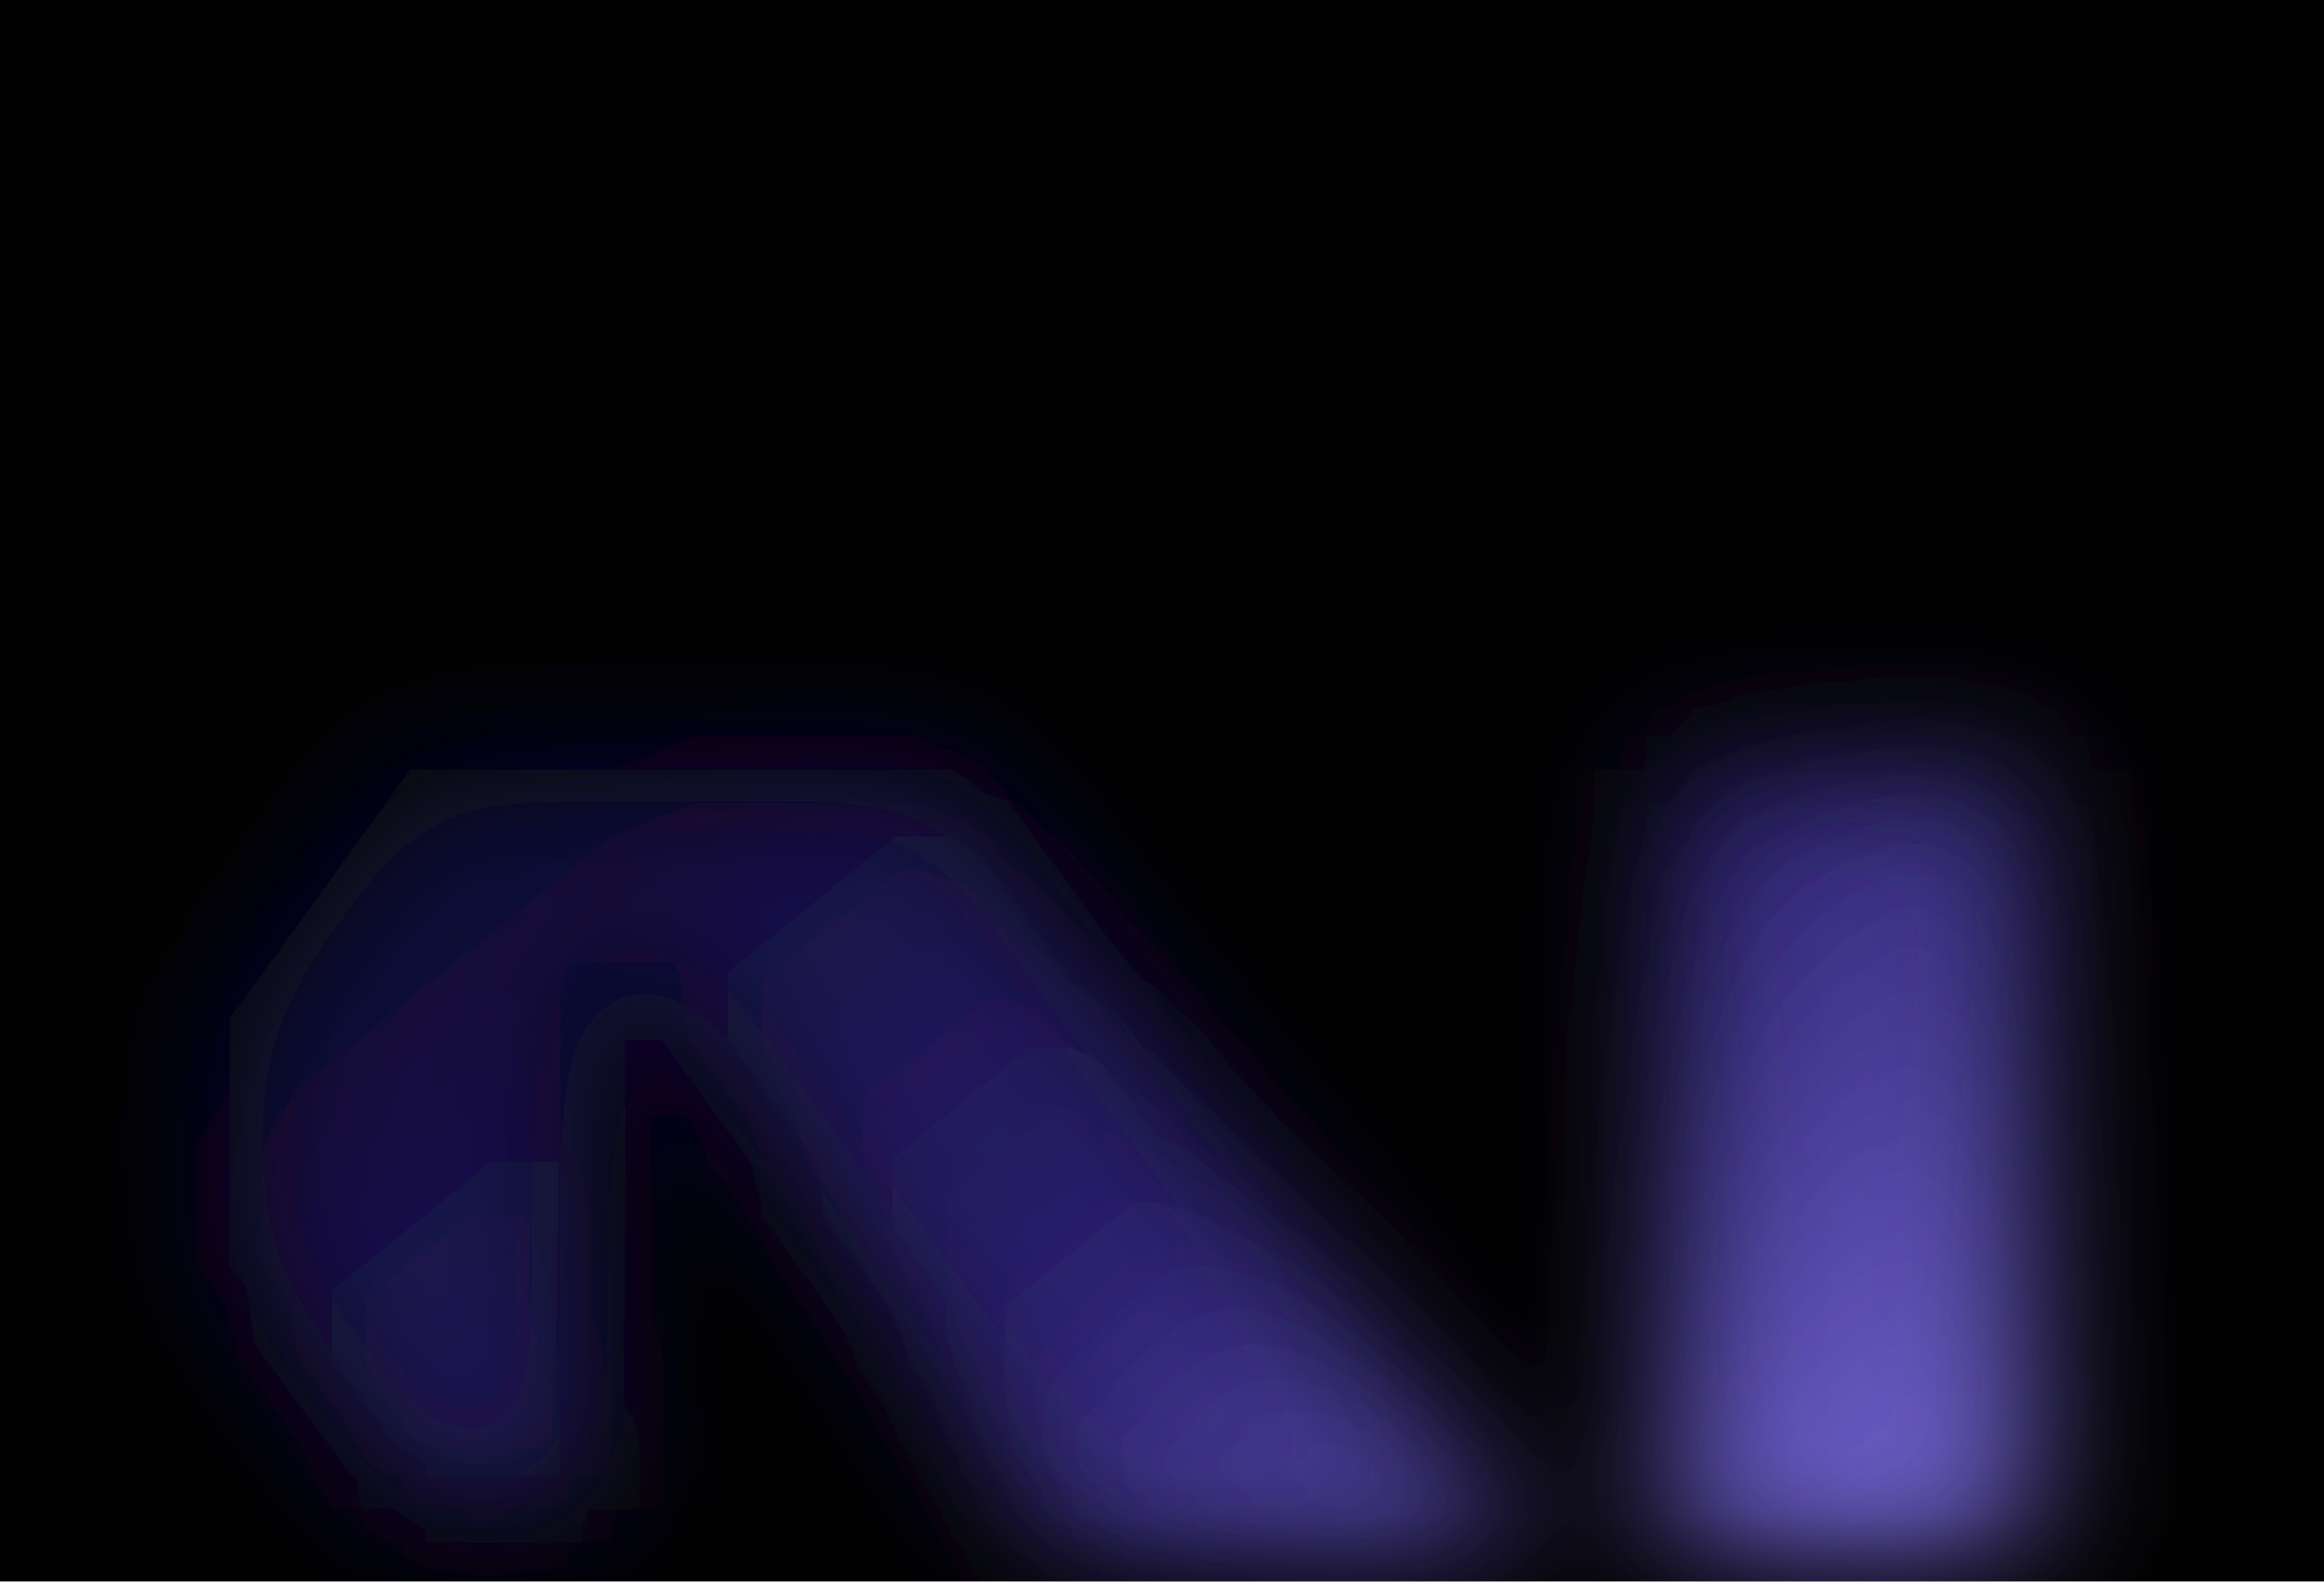
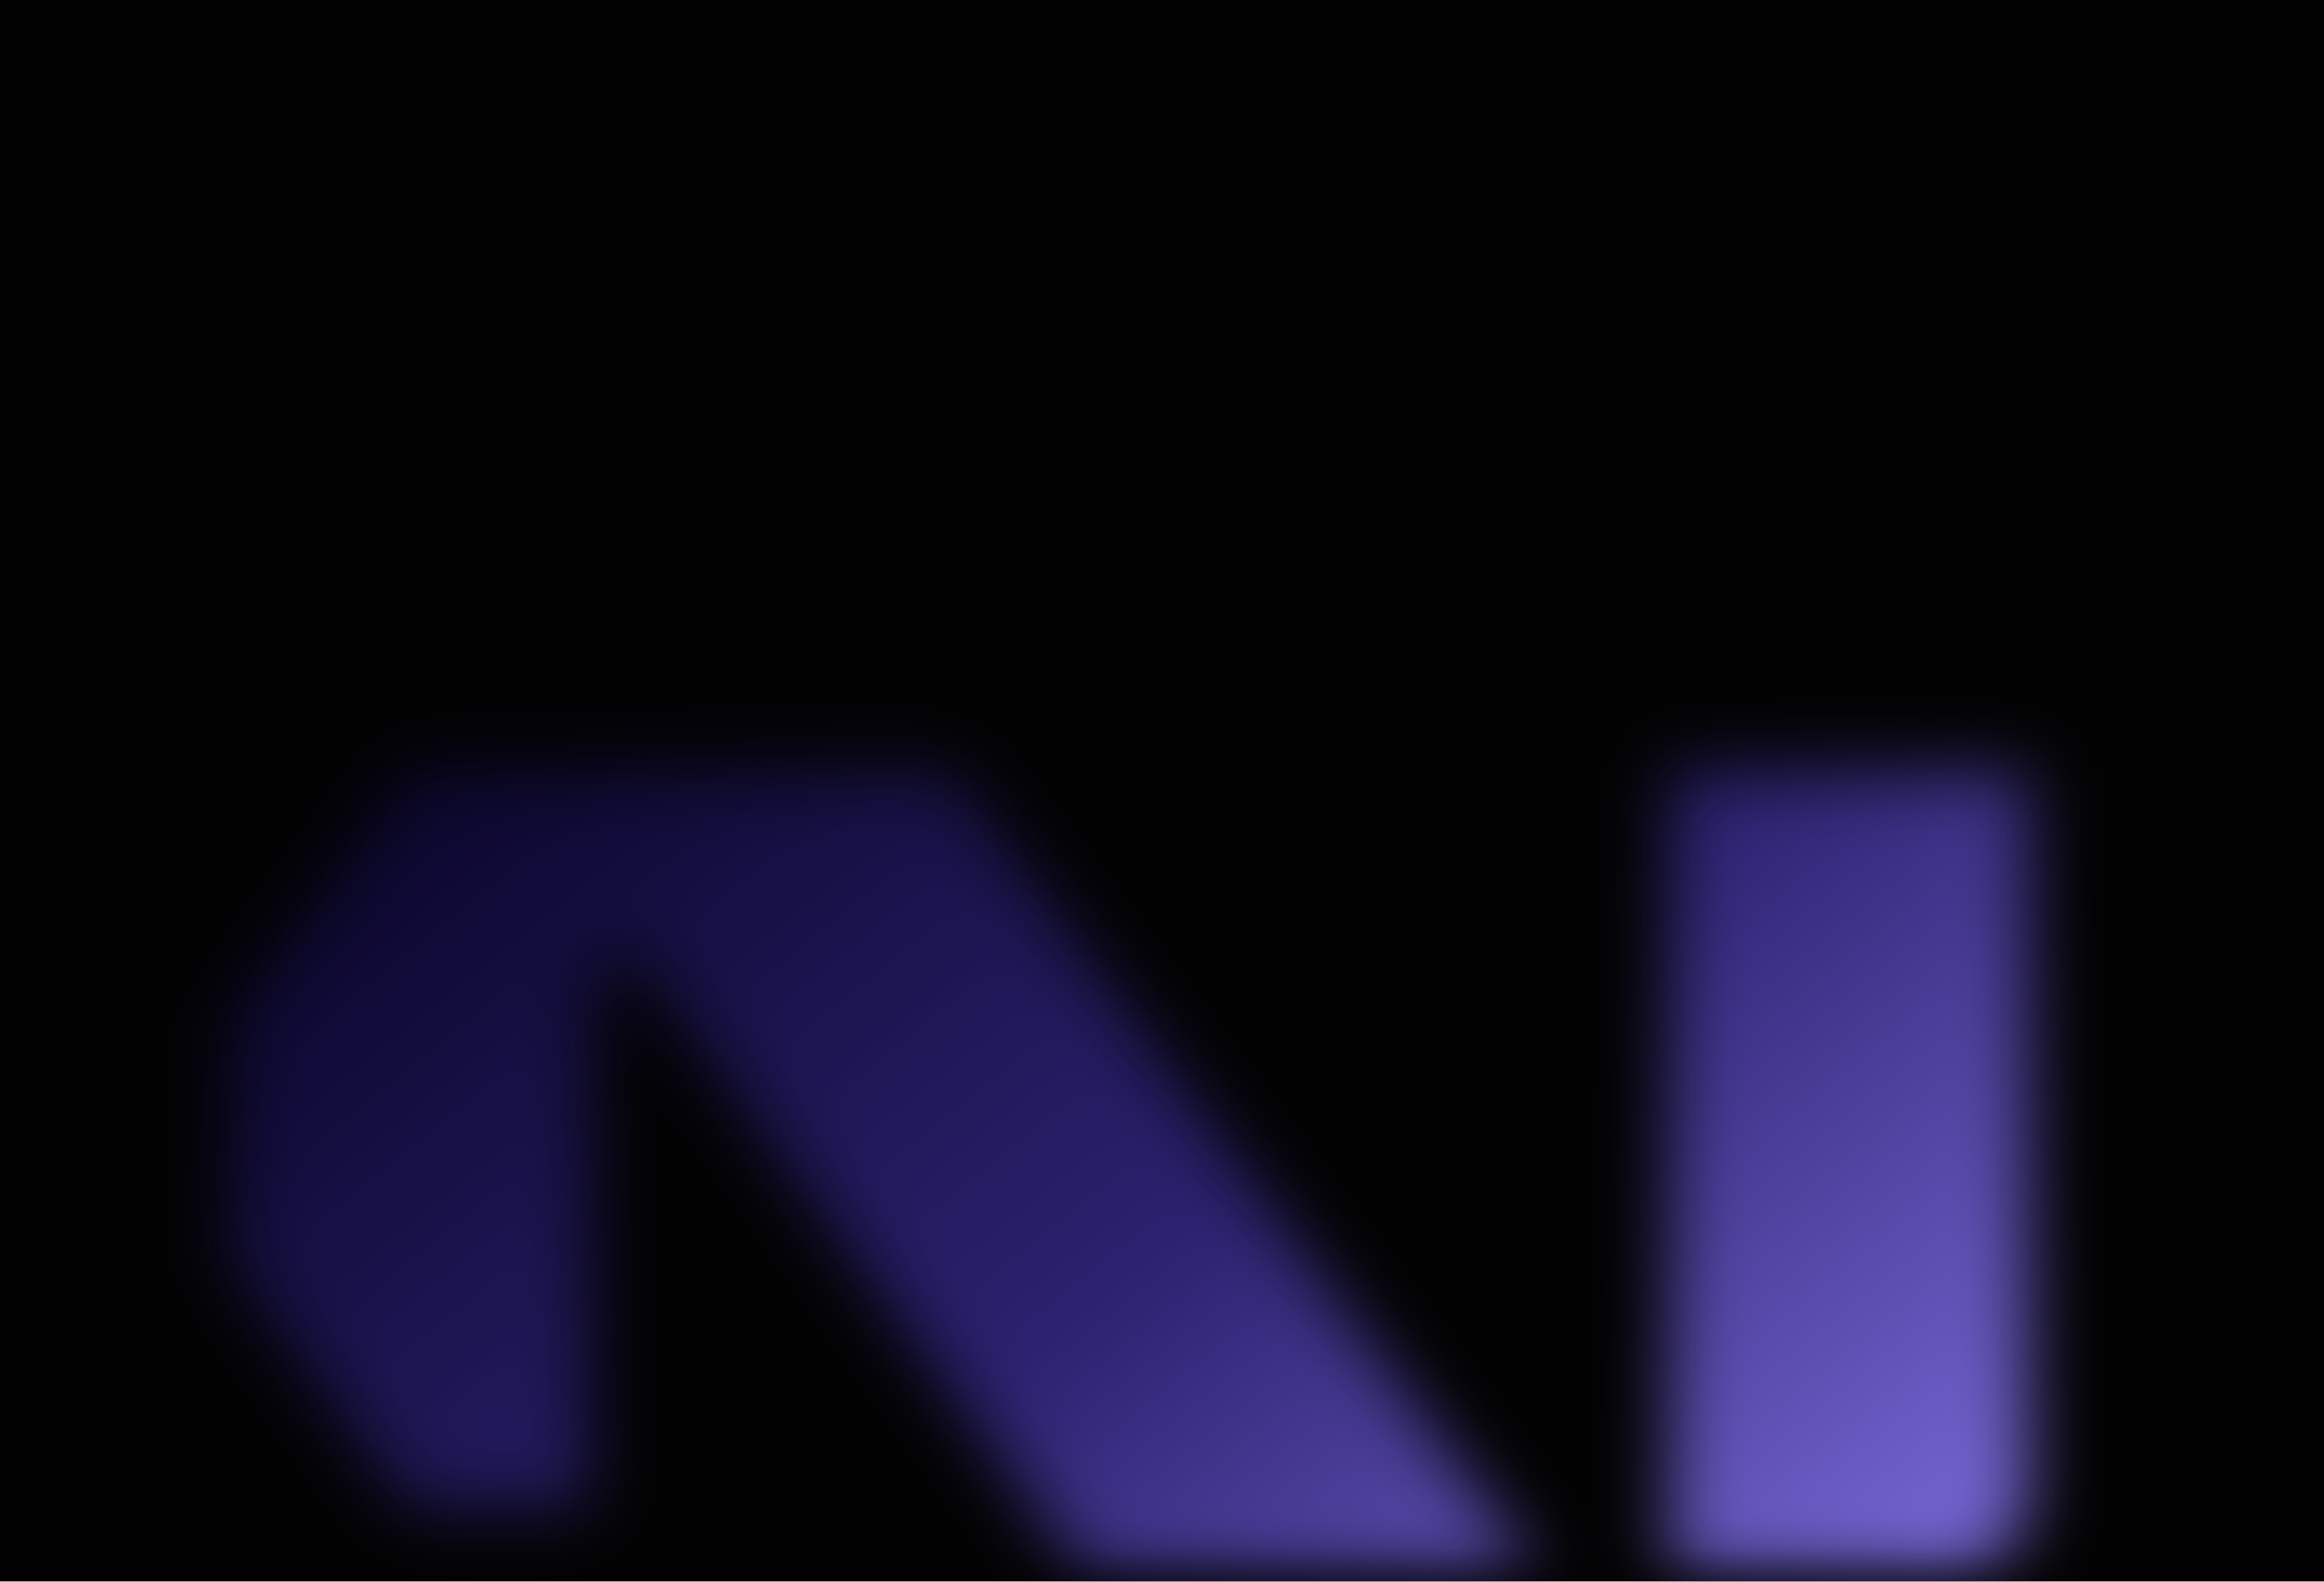
<svg xmlns="http://www.w3.org/2000/svg" viewBox="0 810 1440 980" preserveAspectRatio="xMidYMid slice">
  <defs>
    <linearGradient id="paint18_linear_464_3249" x1="480.704" y1="1072.39" x2="1541.59" y2="2391.45" gradientUnits="userSpaceOnUse">
      <stop offset="0.038" stop-color="#0D0831" />
      <stop offset="0.322" stop-color="#2B216F" />
      <stop offset="0.718" stop-color="#9685FF" />
      <stop offset="0.886" stop-color="white" />
    </linearGradient>
-     <filter id="b44" x="-30%" y="-30%" width="160%" height="160%">
-       <feGaussianBlur stdDeviation="44" />
+     <filter id="b44" x="-30%" y="-30%" width="160%" height="160%" color-interpolation-filters="sRGB">
+       <feGaussianBlur stdDeviation="22" />
    </filter>
  </defs>
  <rect x="0" y="810" width="1440" height="980" fill="#020202" />
  <path d="M1034.58 1287.49V1829.87C1034.58 1855.17 1012.33 1867.87 999.349 1849.95L589.044 1287.43H254.834L142.938 1441.78V1593.92L254.436 1744.59H364.34L367.812 1425.11C368.04 1403.62 386.936 1393.07 397.977 1408.27L749.432 1892.08H1152.74L1257.06 1748.5V1287.43H1034.58V1287.49Z" fill="url(#paint18_linear_464_3249)" filter="url(#b44)" />
</svg>
